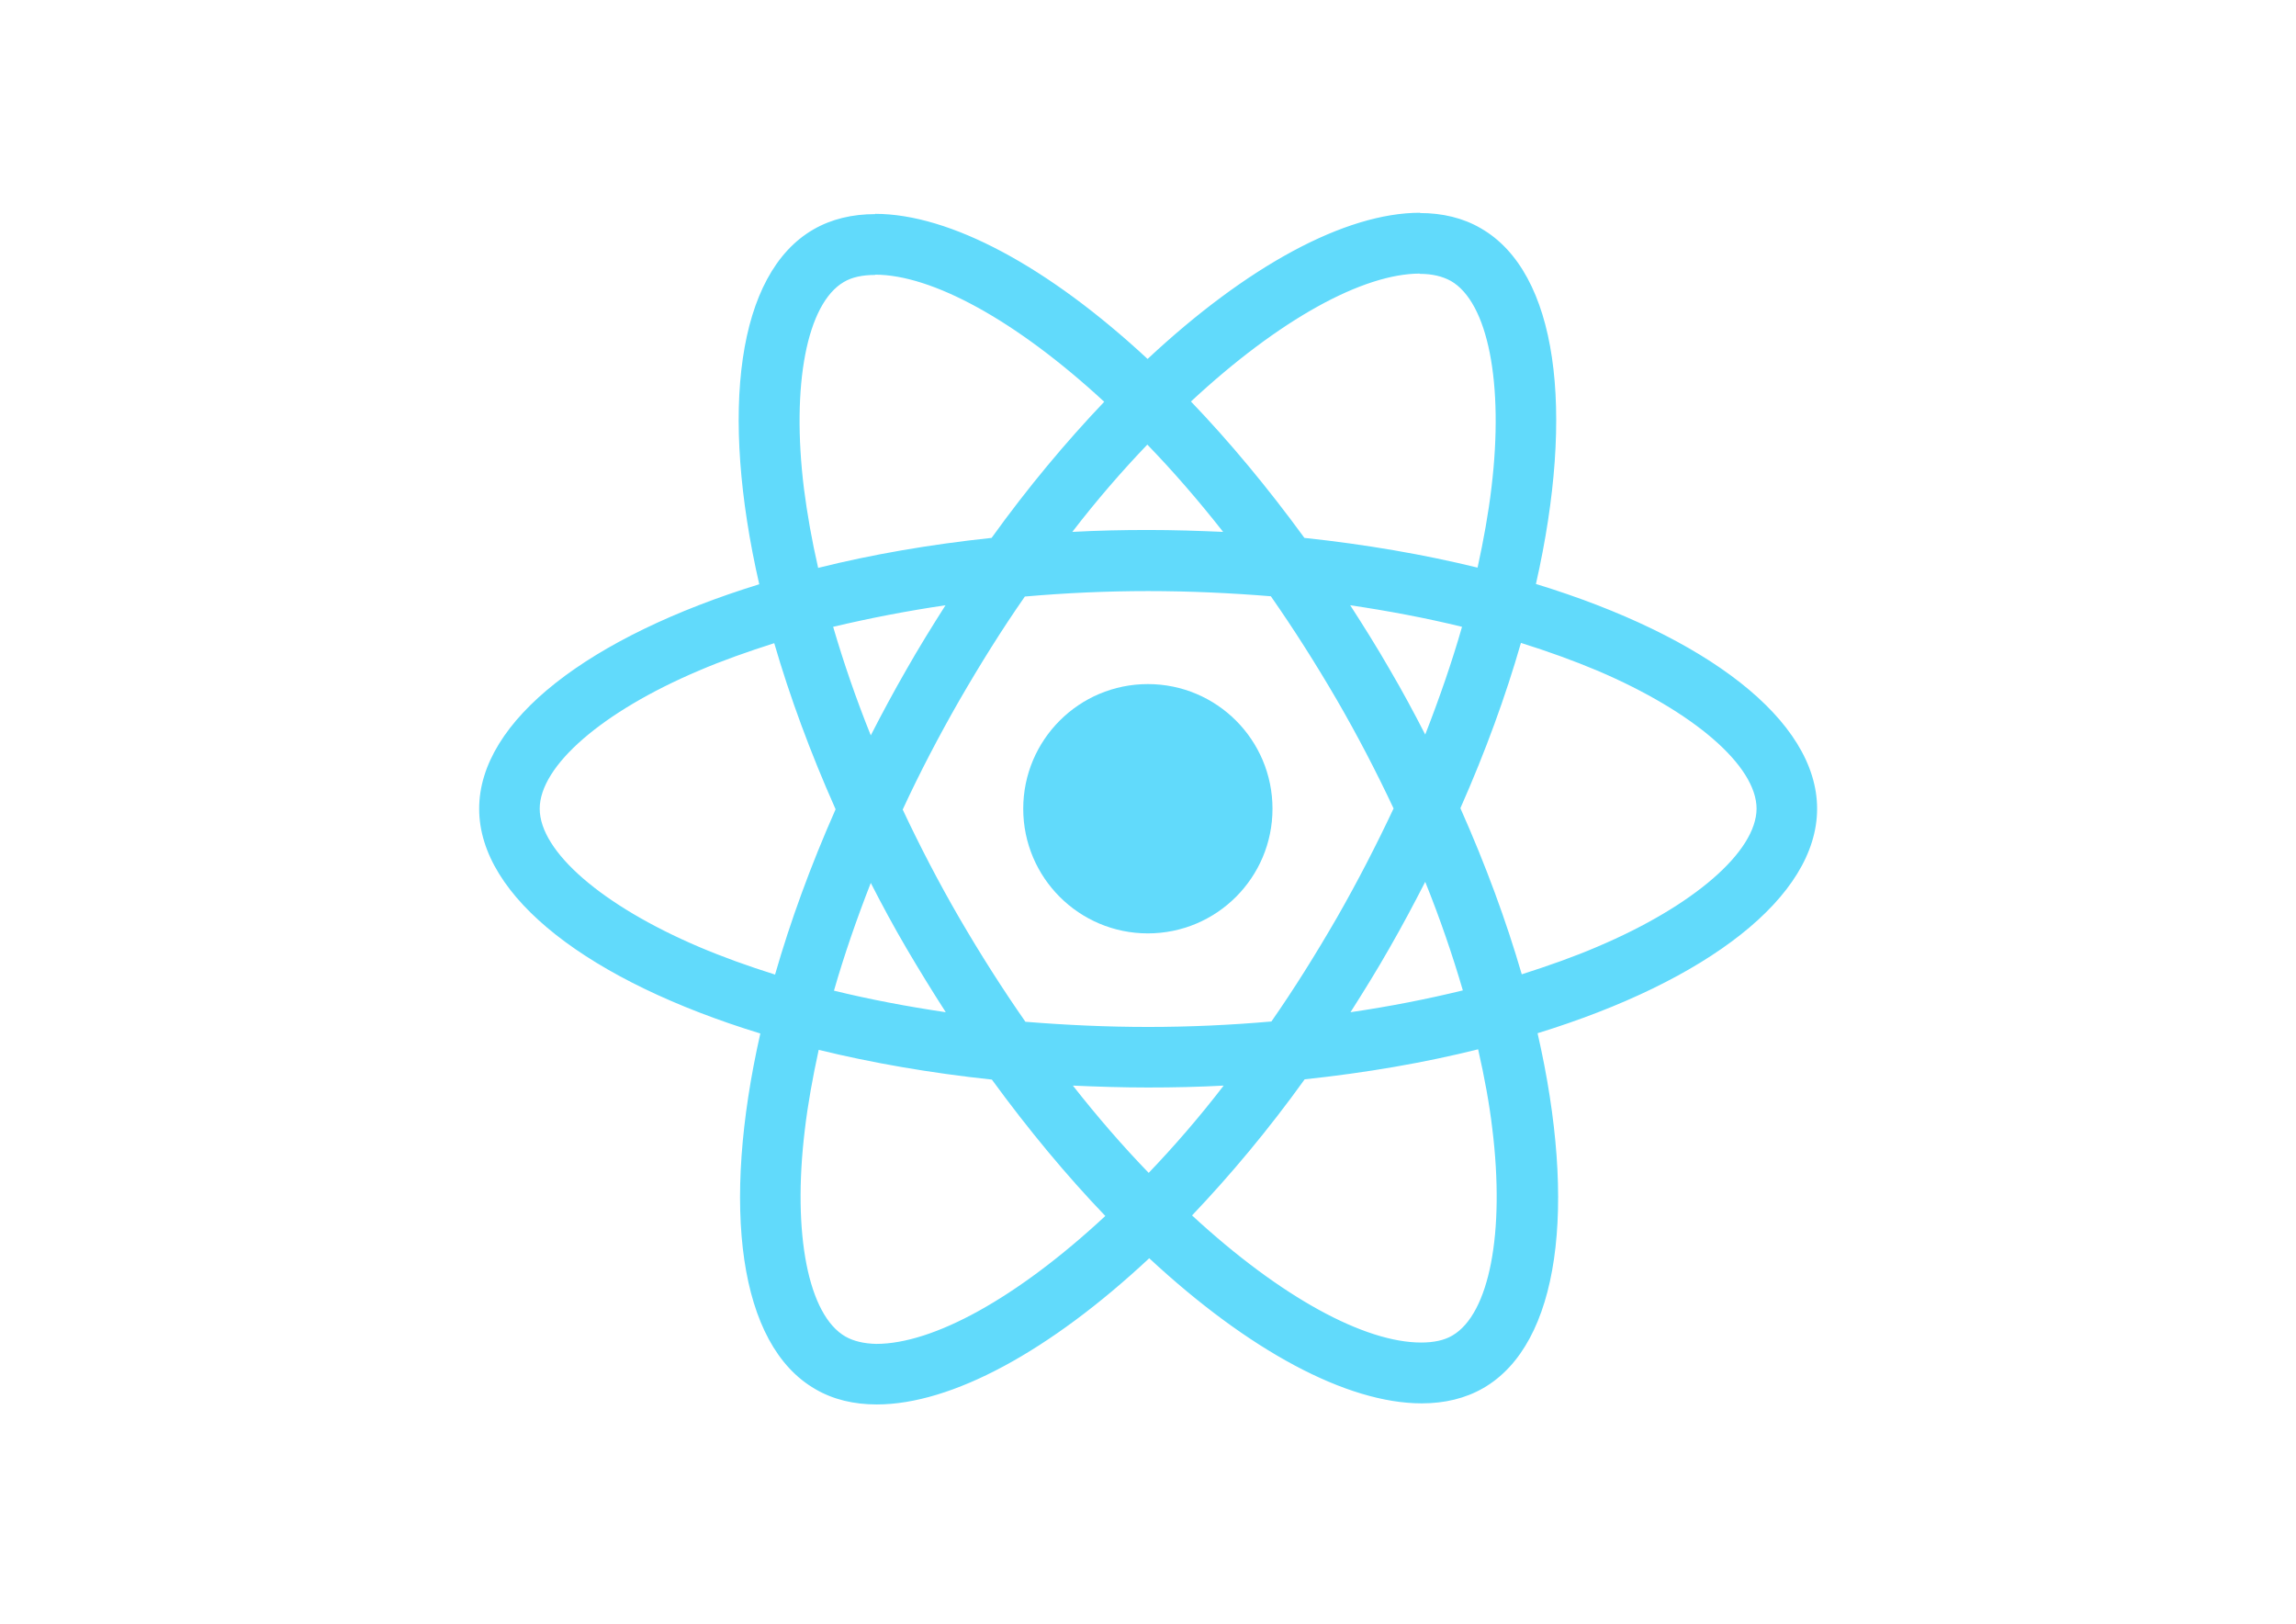
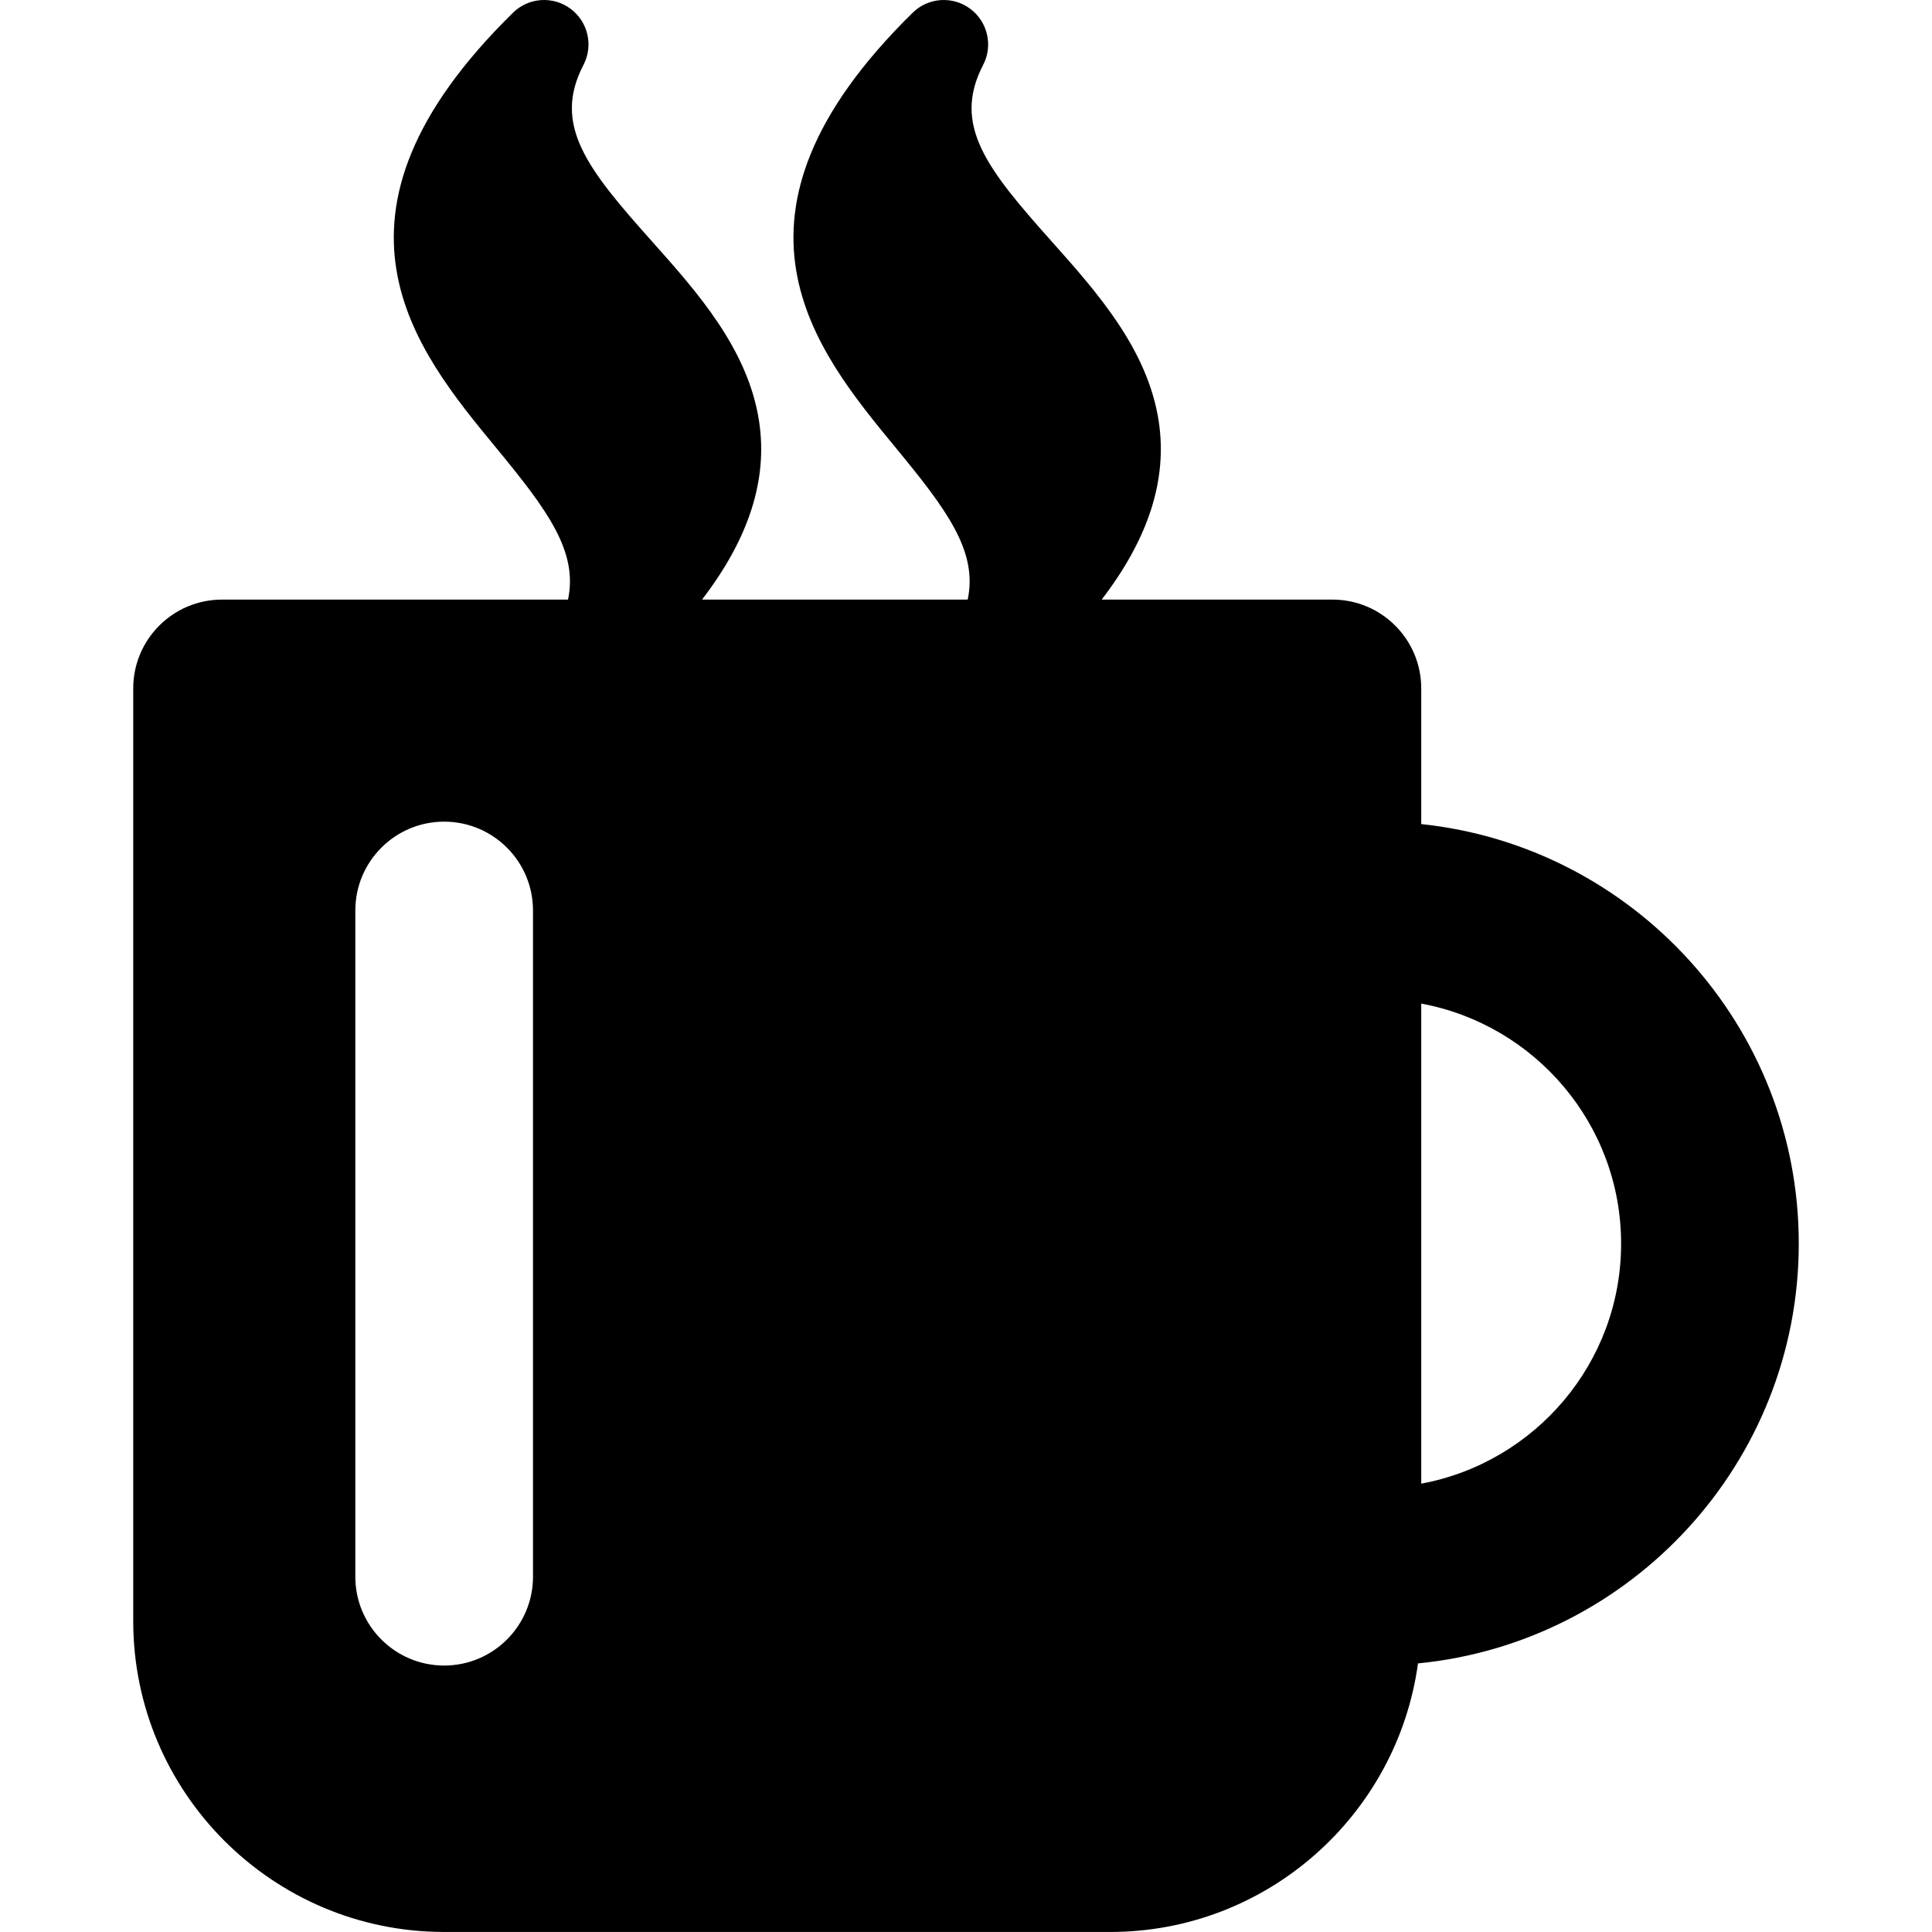
- <svg xmlns="http://www.w3.org/2000/svg" viewBox="0 0 841.9 595.3">
-   <g fill="#61DAFB">
-     <path d="M666.3 296.5c0-32.5-40.7-63.3-103.1-82.4 14.4-63.6 8-114.2-20.2-130.4-6.5-3.8-14.1-5.6-22.4-5.6v22.3c4.6 0 8.3.9 11.4 2.6 13.6 7.8 19.5 37.5 14.9 75.7-1.1 9.4-2.9 19.3-5.1 29.4-19.6-4.8-41-8.5-63.5-10.9-13.5-18.5-27.5-35.3-41.6-50 32.6-30.3 63.2-46.9 84-46.9V78c-27.5 0-63.5 19.6-99.9 53.6-36.4-33.8-72.4-53.2-99.9-53.2v22.3c20.7 0 51.4 16.5 84 46.6-14 14.7-28 31.4-41.3 49.9-22.6 2.4-44 6.1-63.6 11-2.3-10-4-19.7-5.2-29-4.7-38.2 1.1-67.9 14.6-75.8 3-1.8 6.9-2.6 11.5-2.6V78.5c-8.4 0-16 1.8-22.6 5.6-28.1 16.2-34.4 66.7-19.9 130.1-62.2 19.2-102.7 49.9-102.7 82.3 0 32.5 40.7 63.3 103.1 82.4-14.4 63.6-8 114.2 20.2 130.4 6.5 3.8 14.1 5.6 22.5 5.6 27.5 0 63.5-19.6 99.9-53.6 36.4 33.8 72.4 53.2 99.9 53.2 8.4 0 16-1.8 22.6-5.6 28.1-16.2 34.4-66.7 19.9-130.1 62-19.1 102.5-49.9 102.5-82.3zm-130.2-66.7c-3.7 12.9-8.3 26.2-13.5 39.5-4.1-8-8.4-16-13.1-24-4.6-8-9.5-15.8-14.4-23.4 14.2 2.1 27.9 4.7 41 7.9zm-45.8 106.5c-7.8 13.5-15.8 26.3-24.1 38.2-14.9 1.3-30 2-45.2 2-15.1 0-30.2-.7-45-1.9-8.3-11.9-16.4-24.6-24.2-38-7.6-13.1-14.5-26.4-20.8-39.8 6.2-13.4 13.2-26.8 20.7-39.9 7.8-13.5 15.8-26.3 24.1-38.2 14.9-1.3 30-2 45.2-2 15.1 0 30.2.7 45 1.9 8.3 11.9 16.4 24.6 24.2 38 7.6 13.1 14.5 26.4 20.8 39.8-6.3 13.4-13.2 26.8-20.7 39.9zm32.3-13c5.4 13.4 10 26.8 13.8 39.8-13.1 3.2-26.9 5.9-41.2 8 4.9-7.7 9.8-15.6 14.4-23.7 4.6-8 8.9-16.1 13-24.1zM421.2 430c-9.3-9.6-18.6-20.3-27.8-32 9 .4 18.2.7 27.5.7 9.4 0 18.7-.2 27.8-.7-9 11.7-18.3 22.4-27.5 32zm-74.4-58.9c-14.2-2.1-27.9-4.7-41-7.9 3.7-12.9 8.3-26.2 13.5-39.5 4.1 8 8.4 16 13.1 24 4.7 8 9.5 15.8 14.4 23.4zM420.7 163c9.3 9.6 18.6 20.3 27.8 32-9-.4-18.2-.7-27.5-.7-9.4 0-18.7.2-27.8.7 9-11.7 18.3-22.4 27.5-32zm-74 58.9c-4.9 7.7-9.8 15.6-14.4 23.7-4.6 8-8.9 16-13 24-5.4-13.4-10-26.8-13.8-39.8 13.1-3.1 26.9-5.8 41.2-7.9zm-90.5 125.2c-35.4-15.1-58.3-34.9-58.3-50.6 0-15.7 22.9-35.6 58.3-50.6 8.6-3.7 18-7 27.7-10.1 5.7 19.6 13.2 40 22.5 60.9-9.2 20.8-16.6 41.1-22.2 60.6-9.9-3.1-19.3-6.5-28-10.2zM310 490c-13.6-7.8-19.5-37.5-14.9-75.7 1.1-9.4 2.9-19.3 5.1-29.4 19.6 4.8 41 8.5 63.5 10.9 13.5 18.5 27.5 35.3 41.6 50-32.6 30.3-63.2 46.9-84 46.9-4.5-.1-8.3-1-11.3-2.7zm237.2-76.2c4.7 38.2-1.1 67.9-14.6 75.8-3 1.8-6.9 2.6-11.5 2.6-20.7 0-51.4-16.5-84-46.6 14-14.7 28-31.4 41.3-49.9 22.6-2.4 44-6.1 63.6-11 2.3 10.1 4.1 19.8 5.2 29.1zm38.5-66.7c-8.6 3.7-18 7-27.7 10.1-5.7-19.6-13.2-40-22.5-60.9 9.2-20.8 16.6-41.1 22.2-60.6 9.9 3.1 19.3 6.5 28.1 10.2 35.4 15.1 58.3 34.9 58.3 50.6-.1 15.7-23 35.6-58.4 50.6zM320.8 78.4z" />
-     <circle cx="420.9" cy="296.5" r="45.7" />
-     <path d="M520.5 78.1z" />
+ <svg xmlns="http://www.w3.org/2000/svg" version="1.1" id="Capa_1" x="0px" y="0px" width="46.999px" height="46.999px" viewBox="0 0 46.999 46.999" style="enable-background:new 0 0 46.999 46.999;" xml:space="preserve">
+   <g>
+     <g id="Layer_1_85_">
+       <path d="M34.574,20.047v-3.3c0-1.193-0.968-2.161-2.16-2.161H26.8c1.135-1.479,1.602-2.91,1.389-4.33    c-0.266-1.762-1.51-3.155-2.609-4.387c-1.571-1.761-2.424-2.828-1.663-4.29c0.244-0.471,0.11-1.052-0.317-1.367    c-0.425-0.316-1.02-0.275-1.398,0.098c-5.05,4.958-2.372,8.205-0.416,10.577c1.25,1.517,2.003,2.523,1.755,3.699h-6.463    c1.136-1.479,1.602-2.91,1.389-4.33c-0.265-1.762-1.51-3.155-2.609-4.387c-1.572-1.761-2.425-2.828-1.664-4.29    c0.245-0.471,0.111-1.052-0.316-1.367c-0.426-0.316-1.021-0.275-1.399,0.098c-5.05,4.958-2.371,8.205-0.415,10.577    c1.25,1.517,2.002,2.523,1.754,3.699H5.402c-1.193,0-2.161,0.968-2.161,2.161v22.689c0,4.17,3.394,7.562,7.563,7.562h16.207    c3.819,0,6.979-2.85,7.484-6.533c5.189-0.506,9.263-4.892,9.263-10.214C43.759,24.958,39.728,20.589,34.574,20.047z     M12.966,38.356c0,1.192-0.968,2.161-2.161,2.161c-1.193,0-2.161-0.969-2.161-2.161V22.149c0-1.193,0.968-2.161,2.161-2.161    c1.193,0,2.161,0.968,2.161,2.161V38.356z M34.574,36.092V24.414c2.762,0.511,4.862,2.933,4.862,5.839    C39.437,33.16,37.336,35.581,34.574,36.092z" />
+     </g>
  </g>
+   <g>
+ </g>
+   <g>
+ </g>
+   <g>
+ </g>
+   <g>
+ </g>
+   <g>
+ </g>
+   <g>
+ </g>
+   <g>
+ </g>
+   <g>
+ </g>
+   <g>
+ </g>
+   <g>
+ </g>
+   <g>
+ </g>
+   <g>
+ </g>
+   <g>
+ </g>
+   <g>
+ </g>
+   <g>
+ </g>
</svg>
